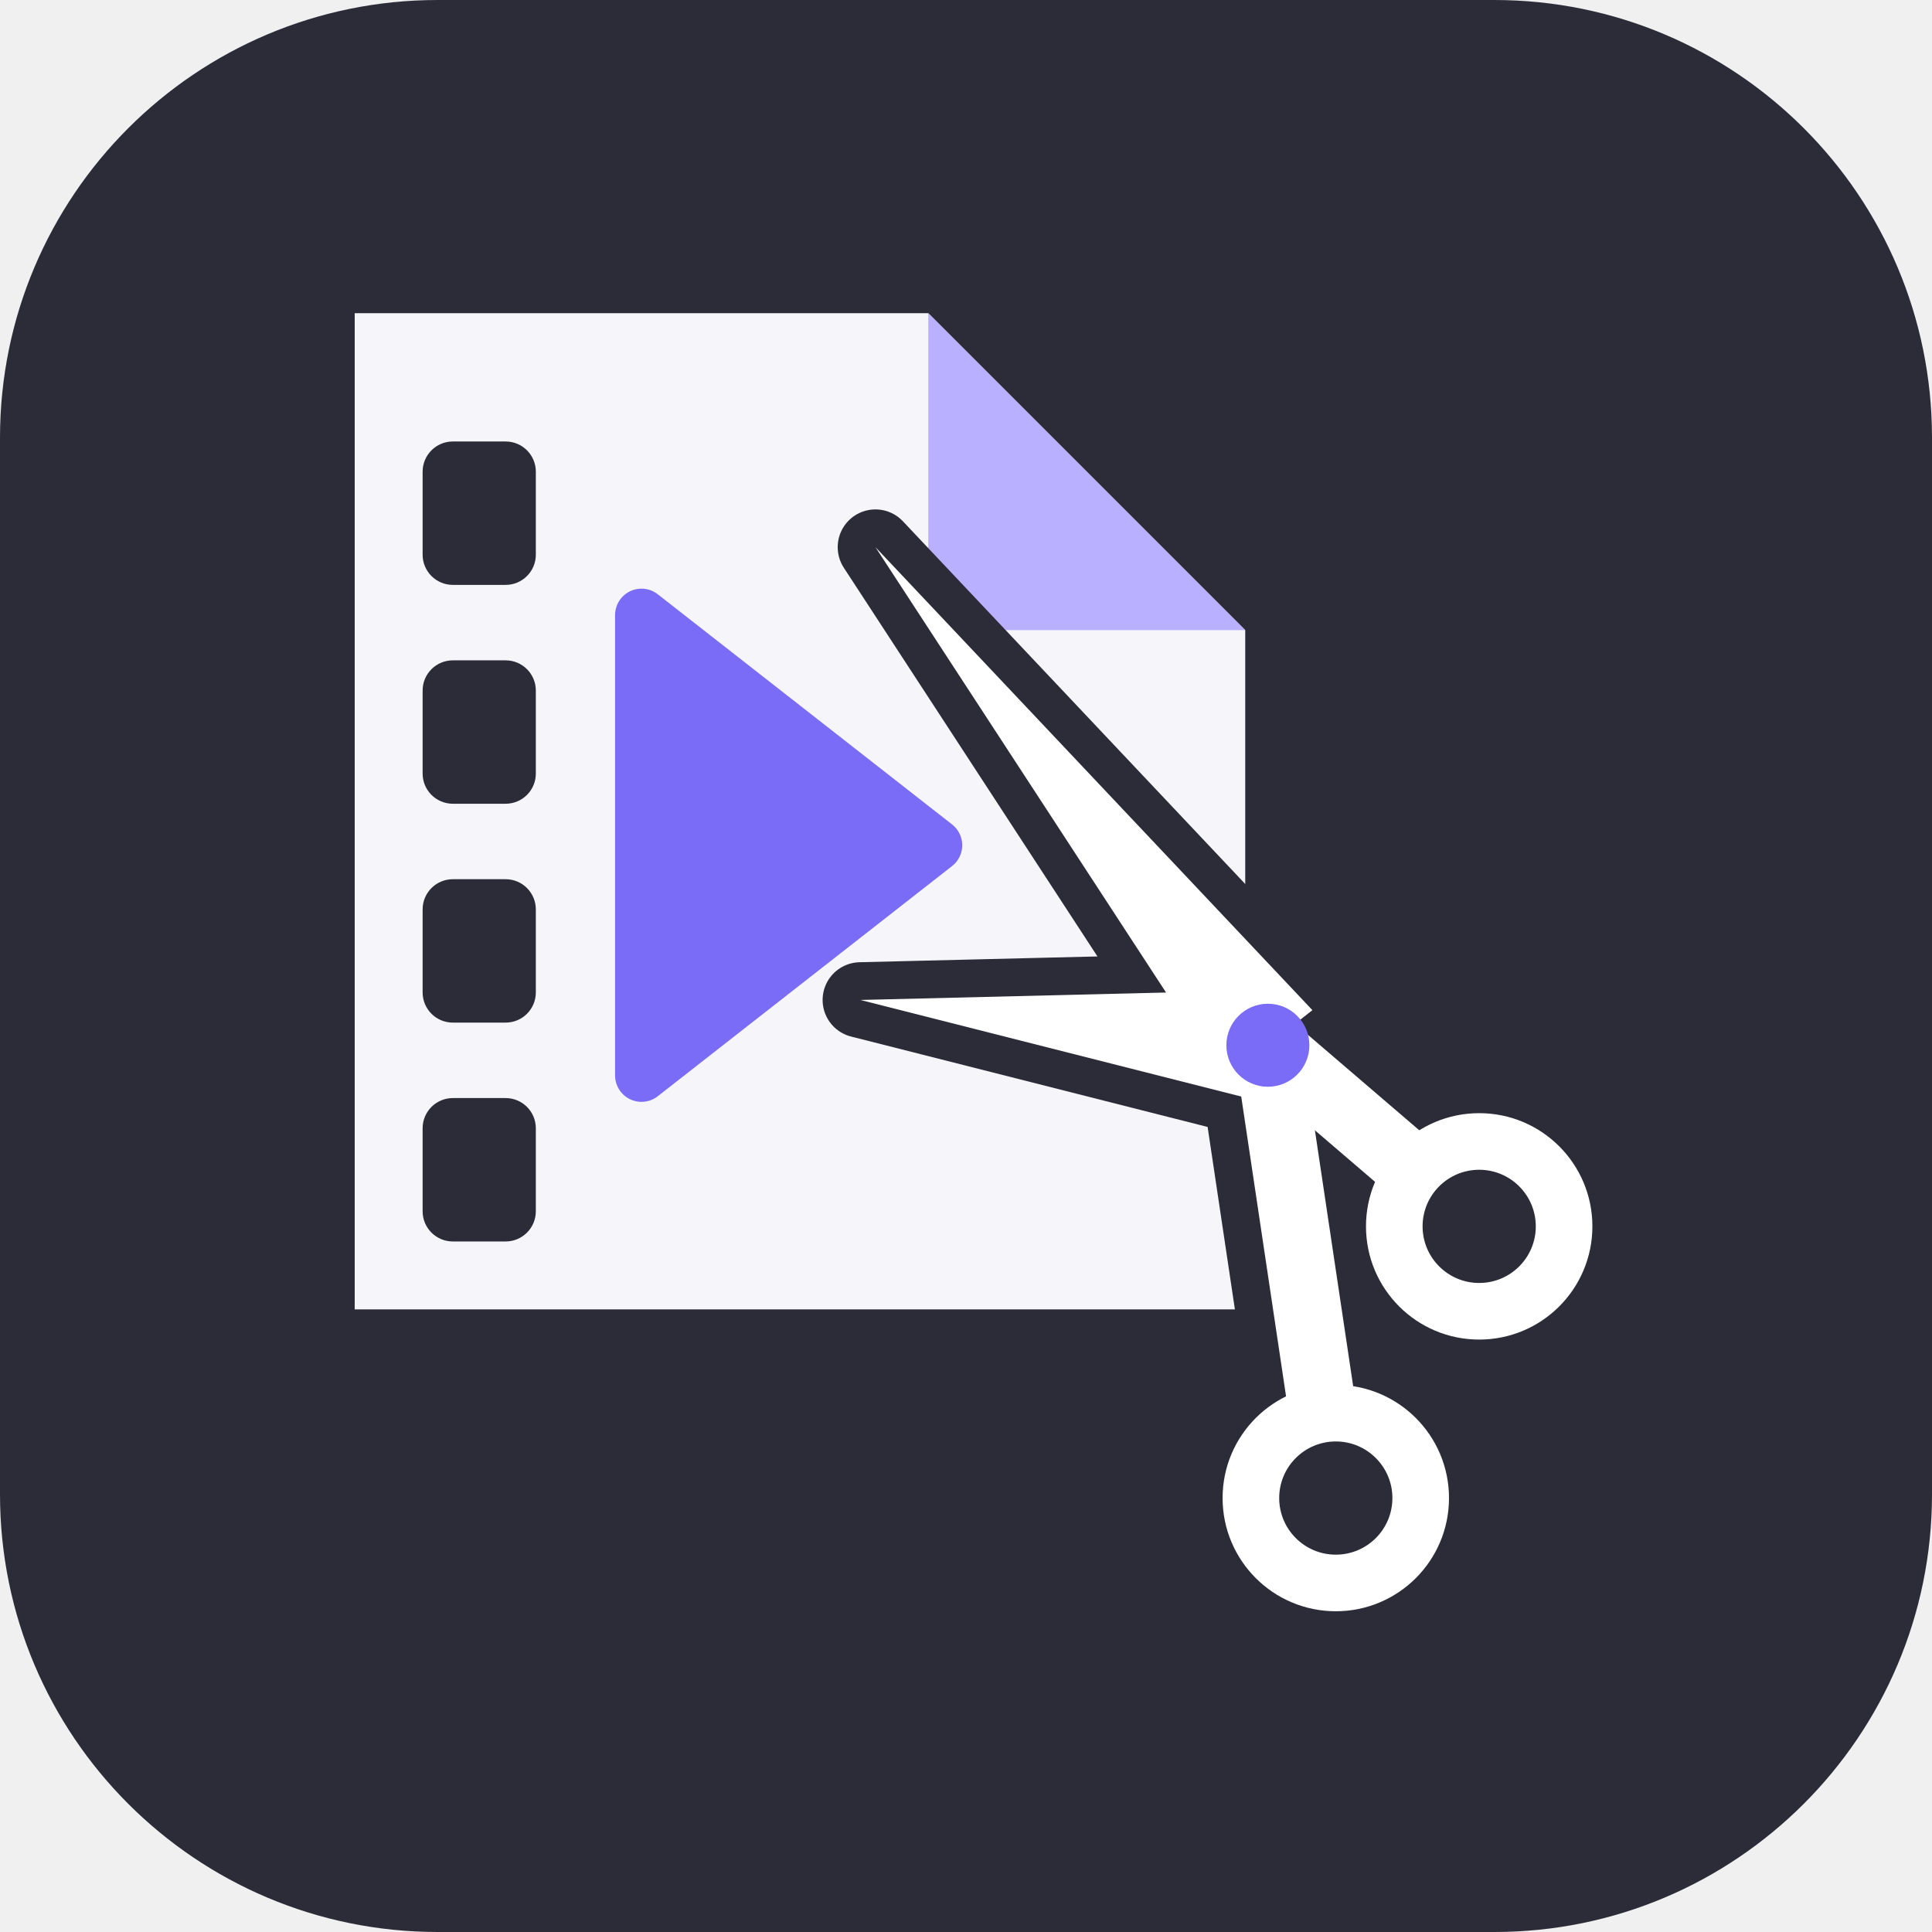
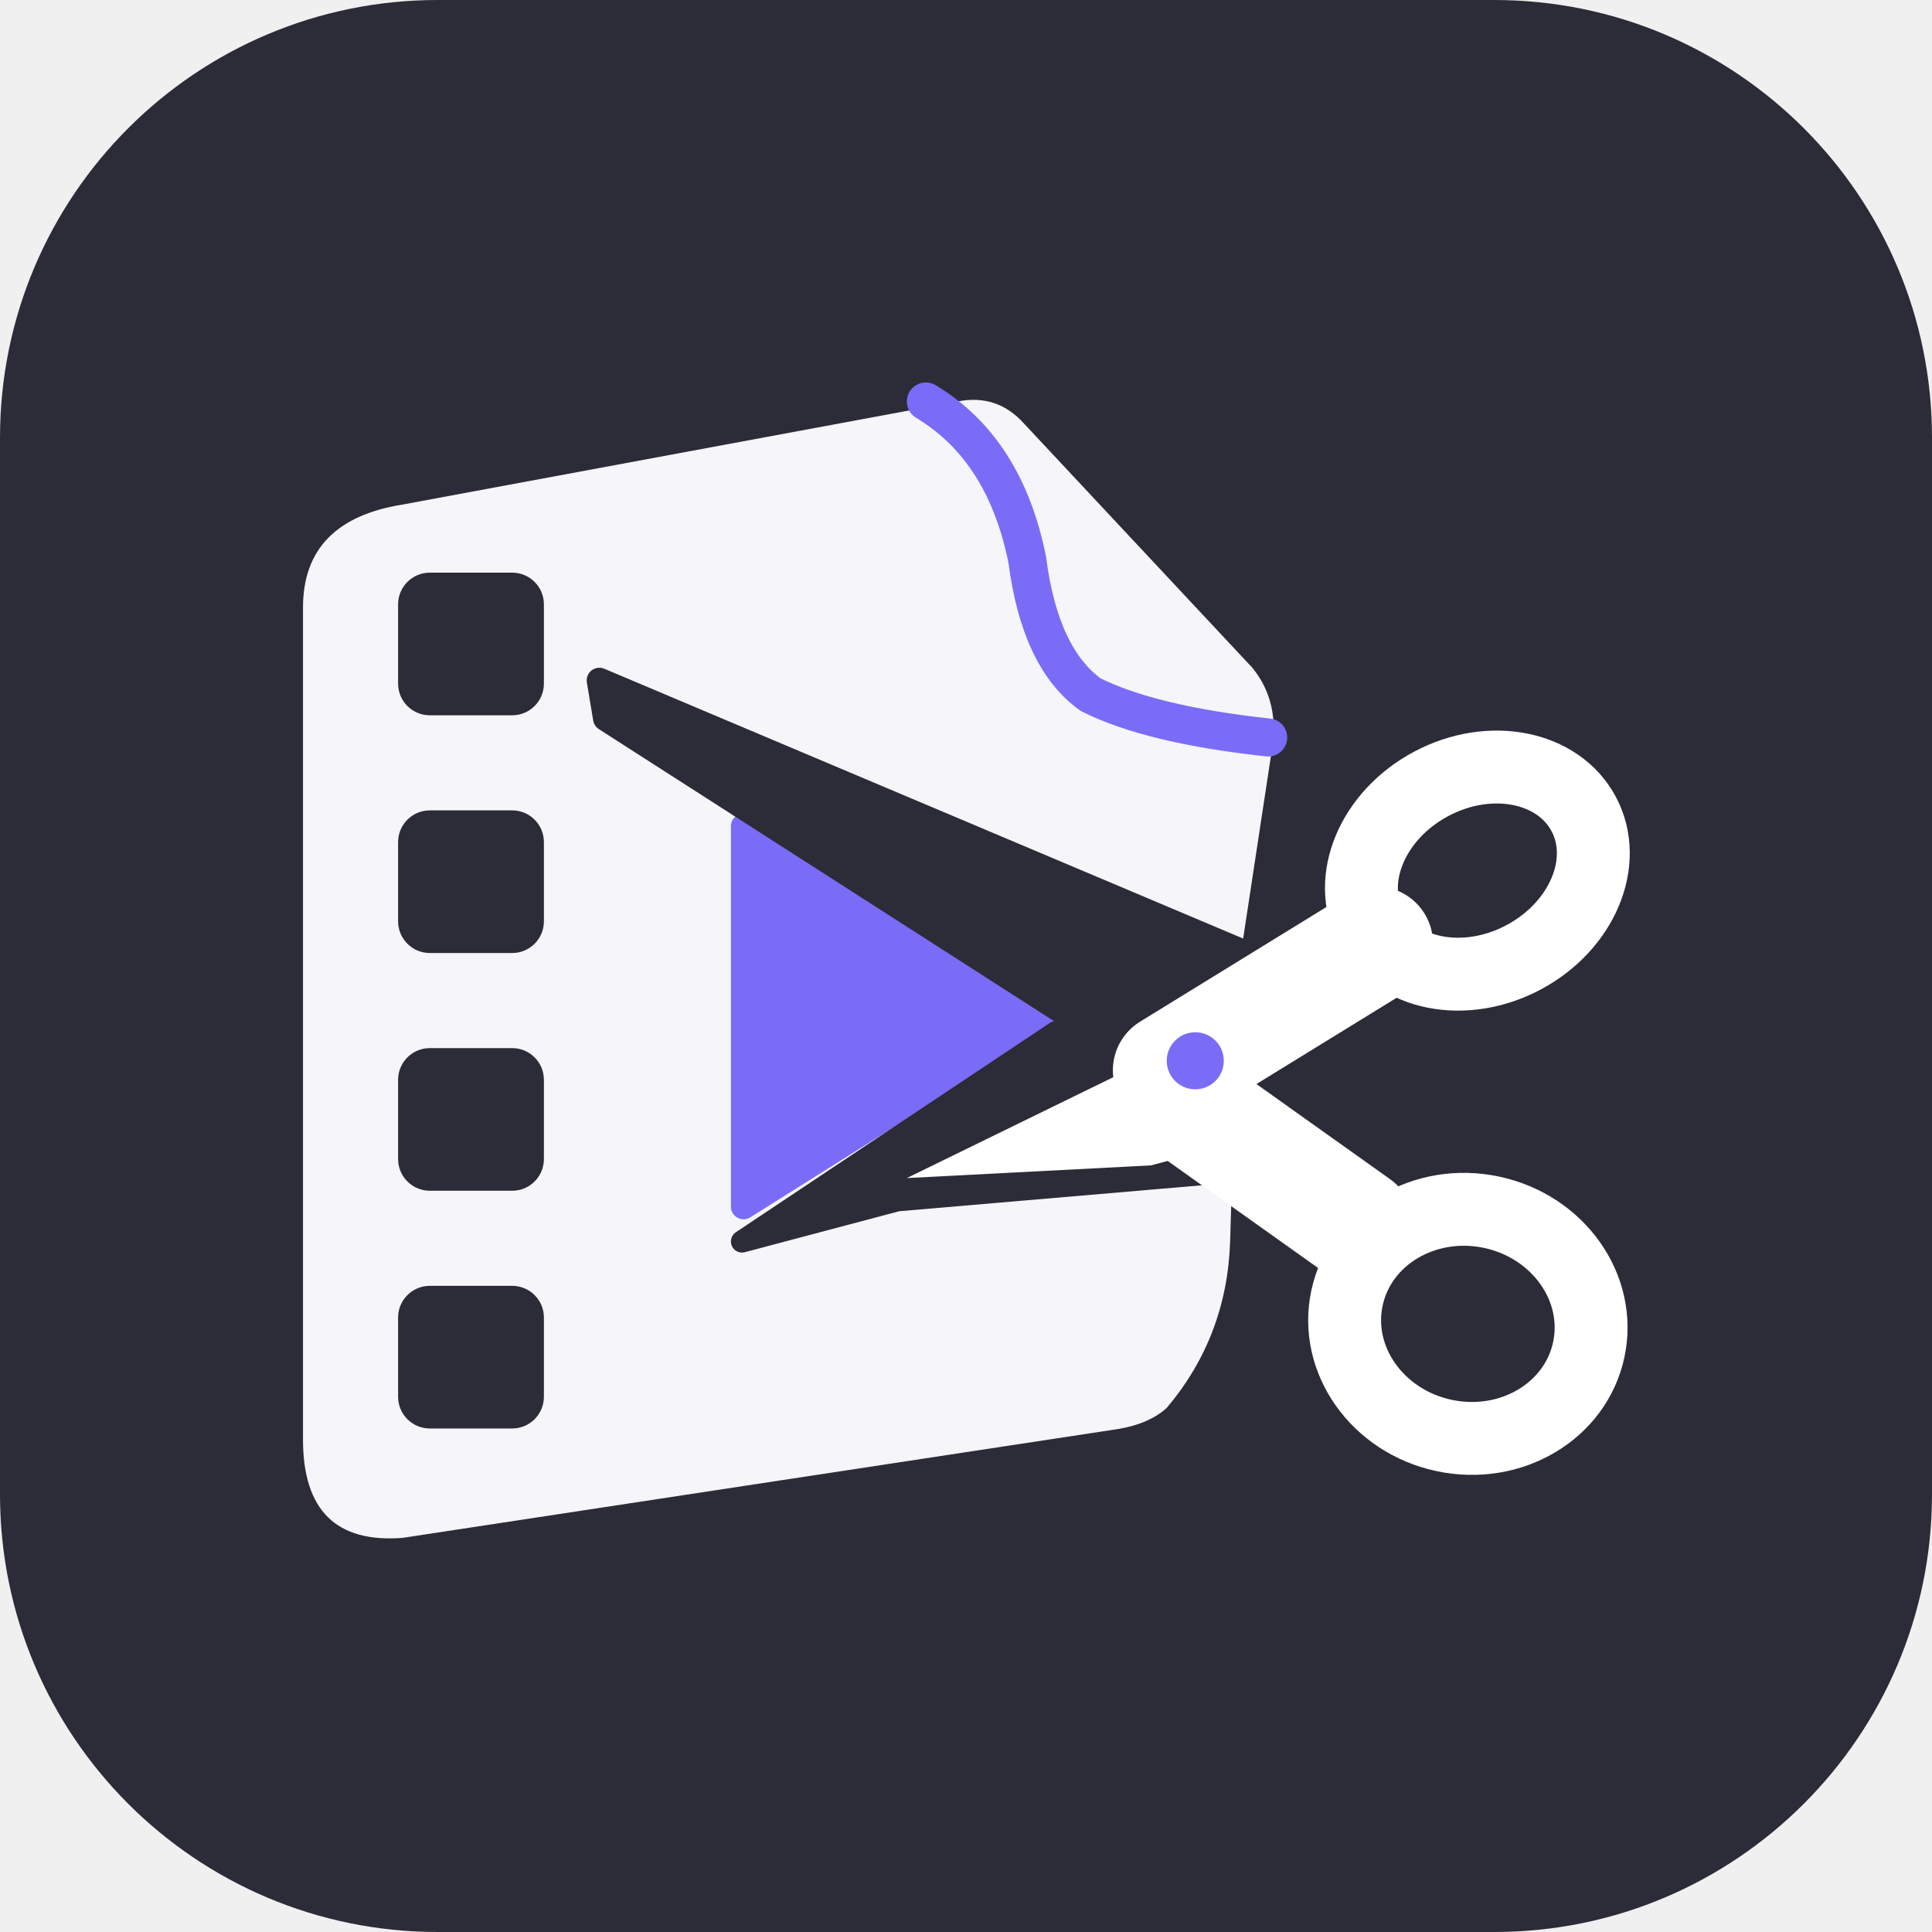
<svg xmlns="http://www.w3.org/2000/svg" viewBox="0 0 512 512">
  <rect width="512" height="512" rx="116" fill="#2B2C37" />
-   <defs>
-     <g id="scis">
-       <path d="M276 186L391.8 308.7L368.2 327.3Z" />
-       <path d="M272 306L382.7 303.3L377.3 332.7Z" />
-       <path d="M371.1 319.3L388.9 316.7L403.3 413L385.5 415.6Z" />
-       <path d="M374.1 324.8L385.9 311.2L423.7 343.6L411.9 357.2Z" />
-       <path fill-rule="evenodd" d="M406 366A30 30 0 1 0 466 366A30 30 0 1 0 406 366ZM421 366A15 15 0 1 0 451 366A15 15 0 1 0 421 366Z" />
-       <path fill-rule="evenodd" d="M368 438A30 30 0 1 0 428 438A30 30 0 1 0 368 438ZM383 438A15 15 0 1 0 413 438A15 15 0 1 0 383 438Z" />
+   <g transform="translate(53 77) scale(.42)">
+     <path fill="#F5F5FA" d="M128 135L478 70Q503 65 520 84L664 238Q682 260 676 292L655 430L650 600Q648 660 610 705Q598 716 575 719L128 787Q65 792 65 725V200Q65 145 128 135Z" />
+     <path fill="none" stroke="#7A6CF6" stroke-width="24" stroke-linecap="round" stroke-linejoin="round" d="M458 70Q508 100 522 170Q530 232 562 255Q600 274 674 282" />
+     <g fill="#2B2C37">
+       <rect x="125" y="178" width="92" height="90" rx="20" />
+       <rect x="125" y="328" width="92" height="90" rx="20" />
+       <rect x="125" y="478" width="92" height="90" rx="20" />
+       <rect x="125" y="628" width="92" height="90" rx="20" />
    </g>
-   </defs>
-   <g transform="translate(-44 -41)">
-     <path d="M138 124H290L374 208V388H138Z" fill="#F5F5FA" />
-     <path d="M290 124V208H374Z" fill="#B9B1FF" />
-     <g fill="#2B2C37">
-       <rect x="156" y="158" width="30" height="38" rx="8" />
-       <rect x="156" y="216" width="30" height="38" rx="8" />
-       <rect x="156" y="274" width="30" height="38" rx="8" />
-       <rect x="156" y="332" width="30" height="38" rx="8" />
+     <path fill="#7A6CF6" stroke="#7A6CF6" stroke-width="16" stroke-linejoin="round" d="M343 338V578L534 458Z" />
+     <path fill="#2B2C37" stroke="#2B2C37" stroke-width="16" stroke-linejoin="round" d="M252 246L664 420L574 474L256 270Z" />
+     <path fill="#2B2C37" stroke="#2B2C37" stroke-width="14" stroke-linejoin="round" d="M342 600L540 468L668 520L650 556L440 574Z" />
+     <path fill="#FFFFFF" d="M446 560L622 474L668 534L600 552Z" />
+     <g fill="none" stroke="#FFFFFF" stroke-linecap="round">
+       <path stroke-width="72" d="M612 492L742 412" />
+       <path stroke-width="72" d="M612 506L730 590" />
+       <ellipse cx="806" cy="366" rx="76" ry="62" stroke-width="46" transform="rotate(-28 806 366)" />
+       <ellipse cx="800" cy="652" rx="78" ry="72" stroke-width="46" transform="rotate(12 800 652)" />
    </g>
-     <path d="M214 204V326L292 265Z" fill="#7A6CF6" stroke="#7A6CF6" stroke-width="14" stroke-linejoin="round" />
-     <use href="#scis" fill="#2B2C37" stroke="#2B2C37" stroke-width="20" stroke-linejoin="round" />
-     <use href="#scis" fill="#FFFFFF" />
-     <circle cx="380" cy="318" r="11" fill="#7A6CF6" />
+     <circle cx="628" cy="486" r="18" fill="#7A6CF6" />
  </g>
</svg>
